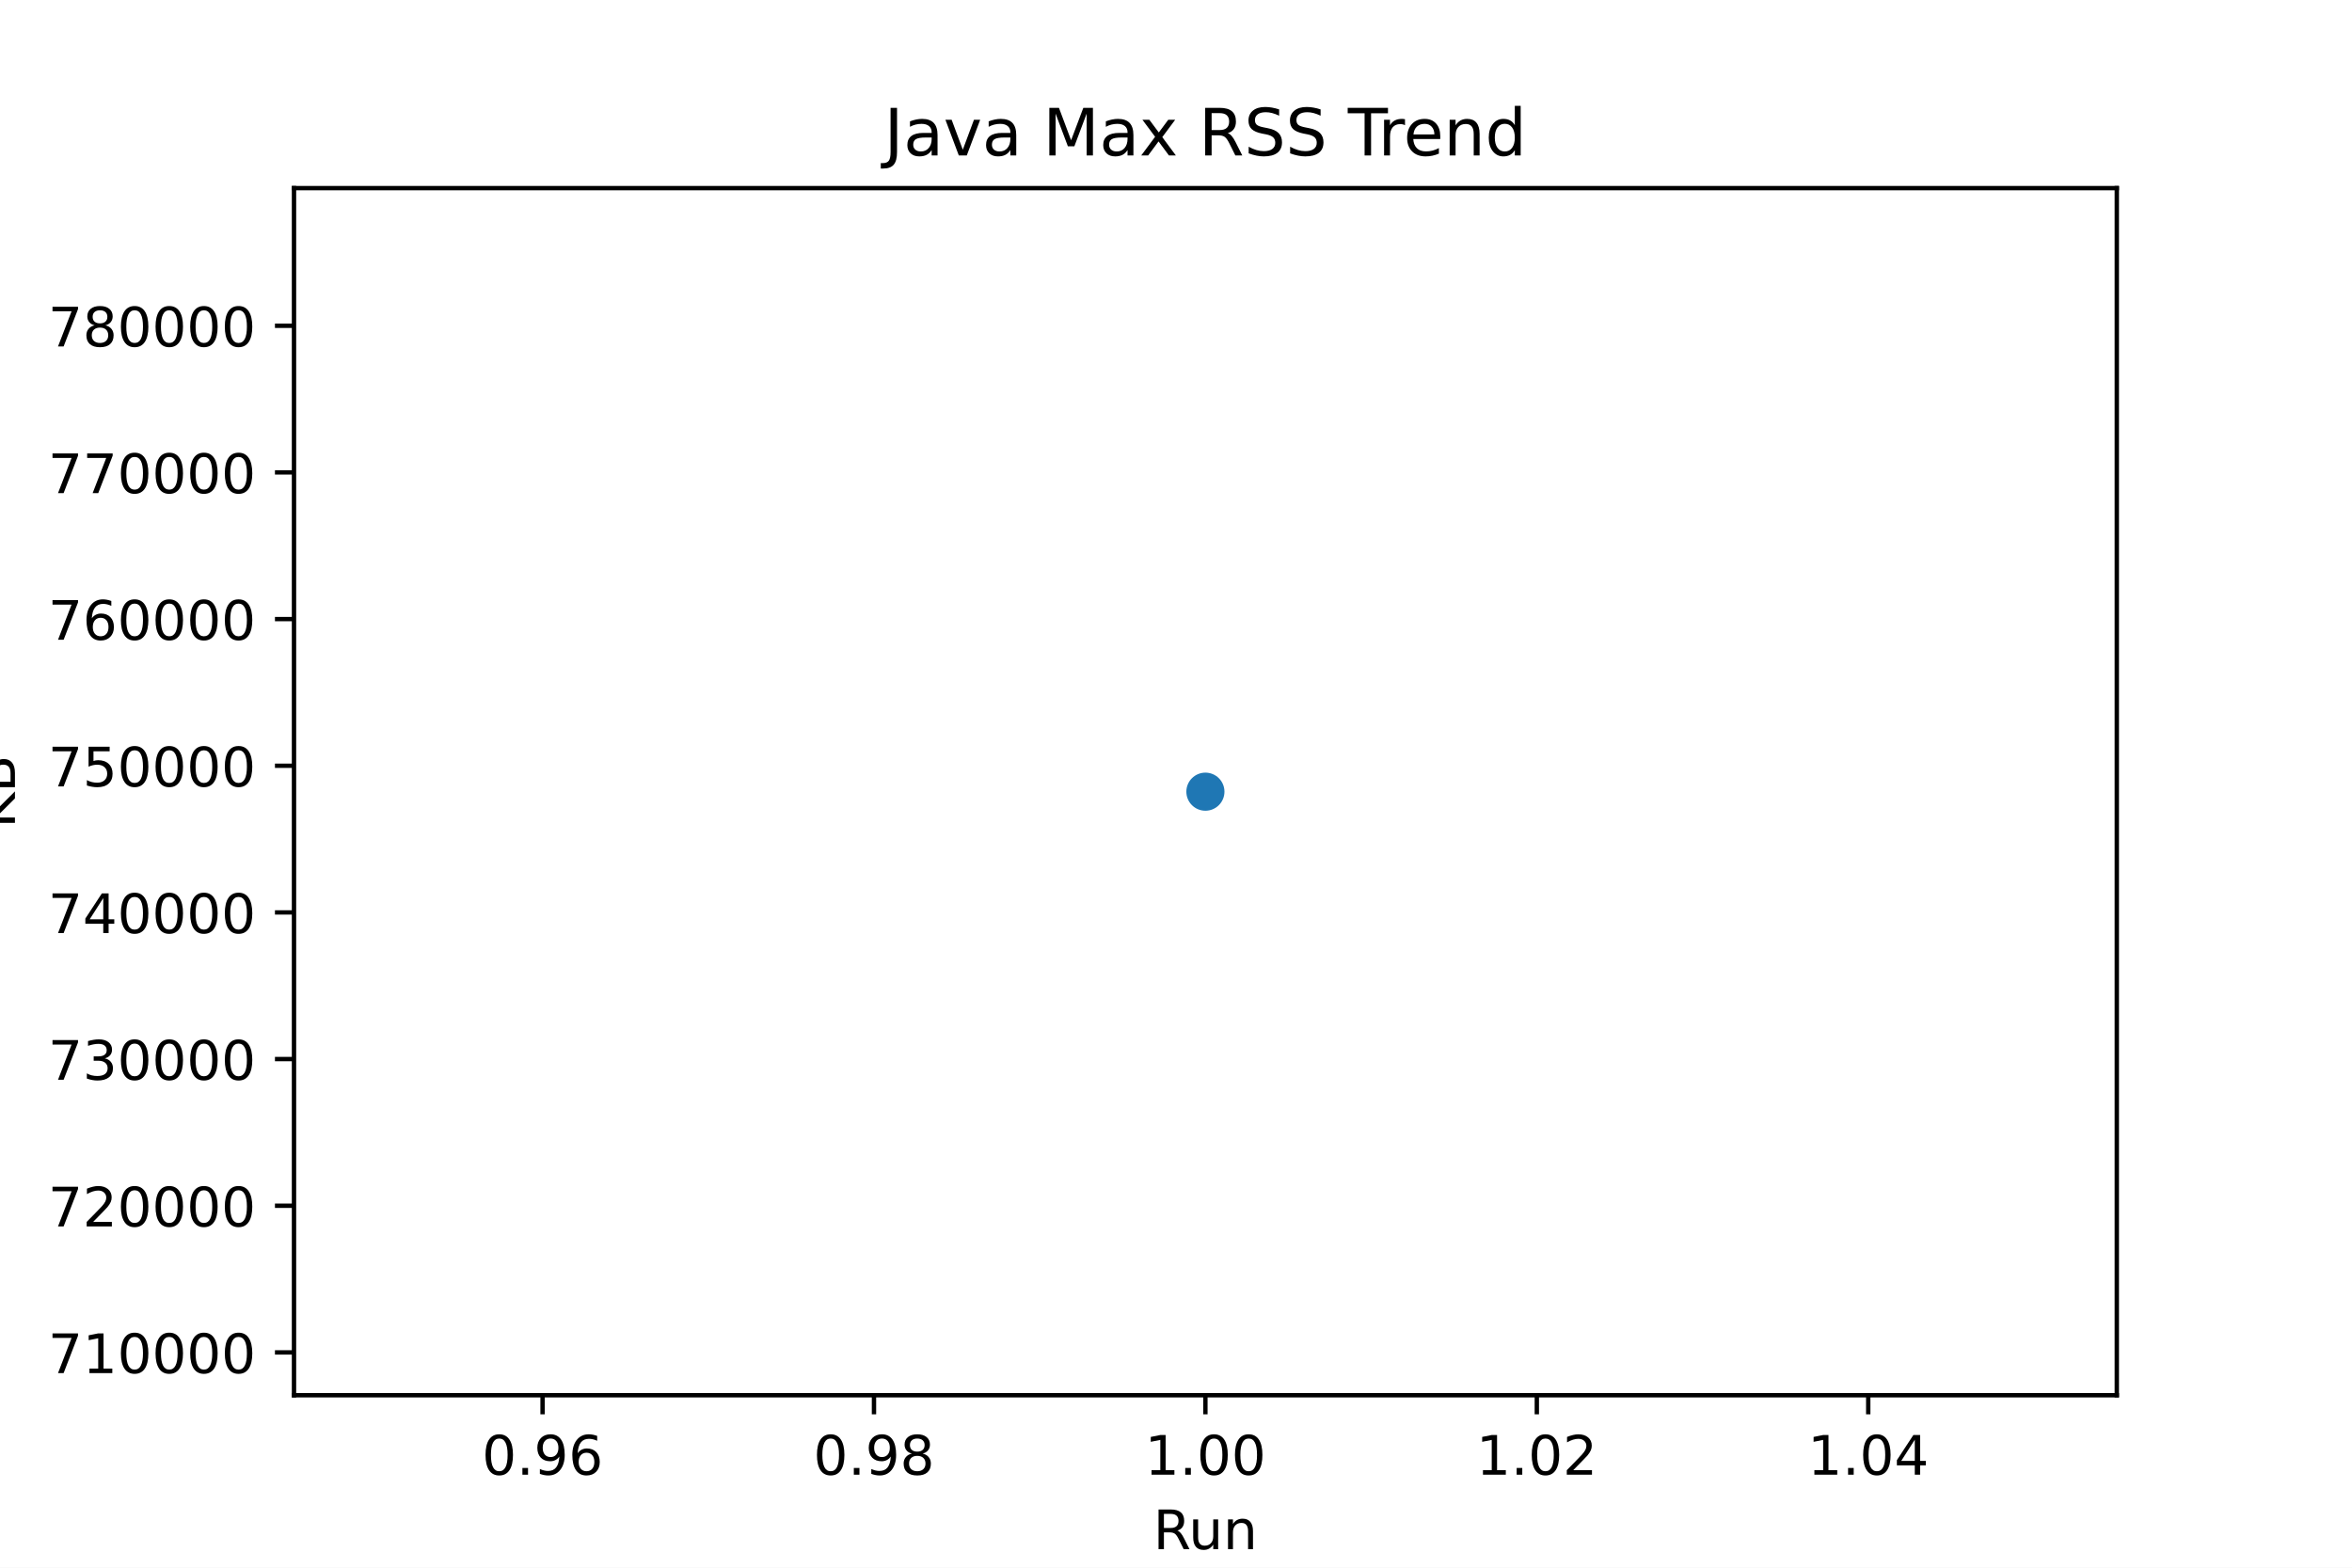
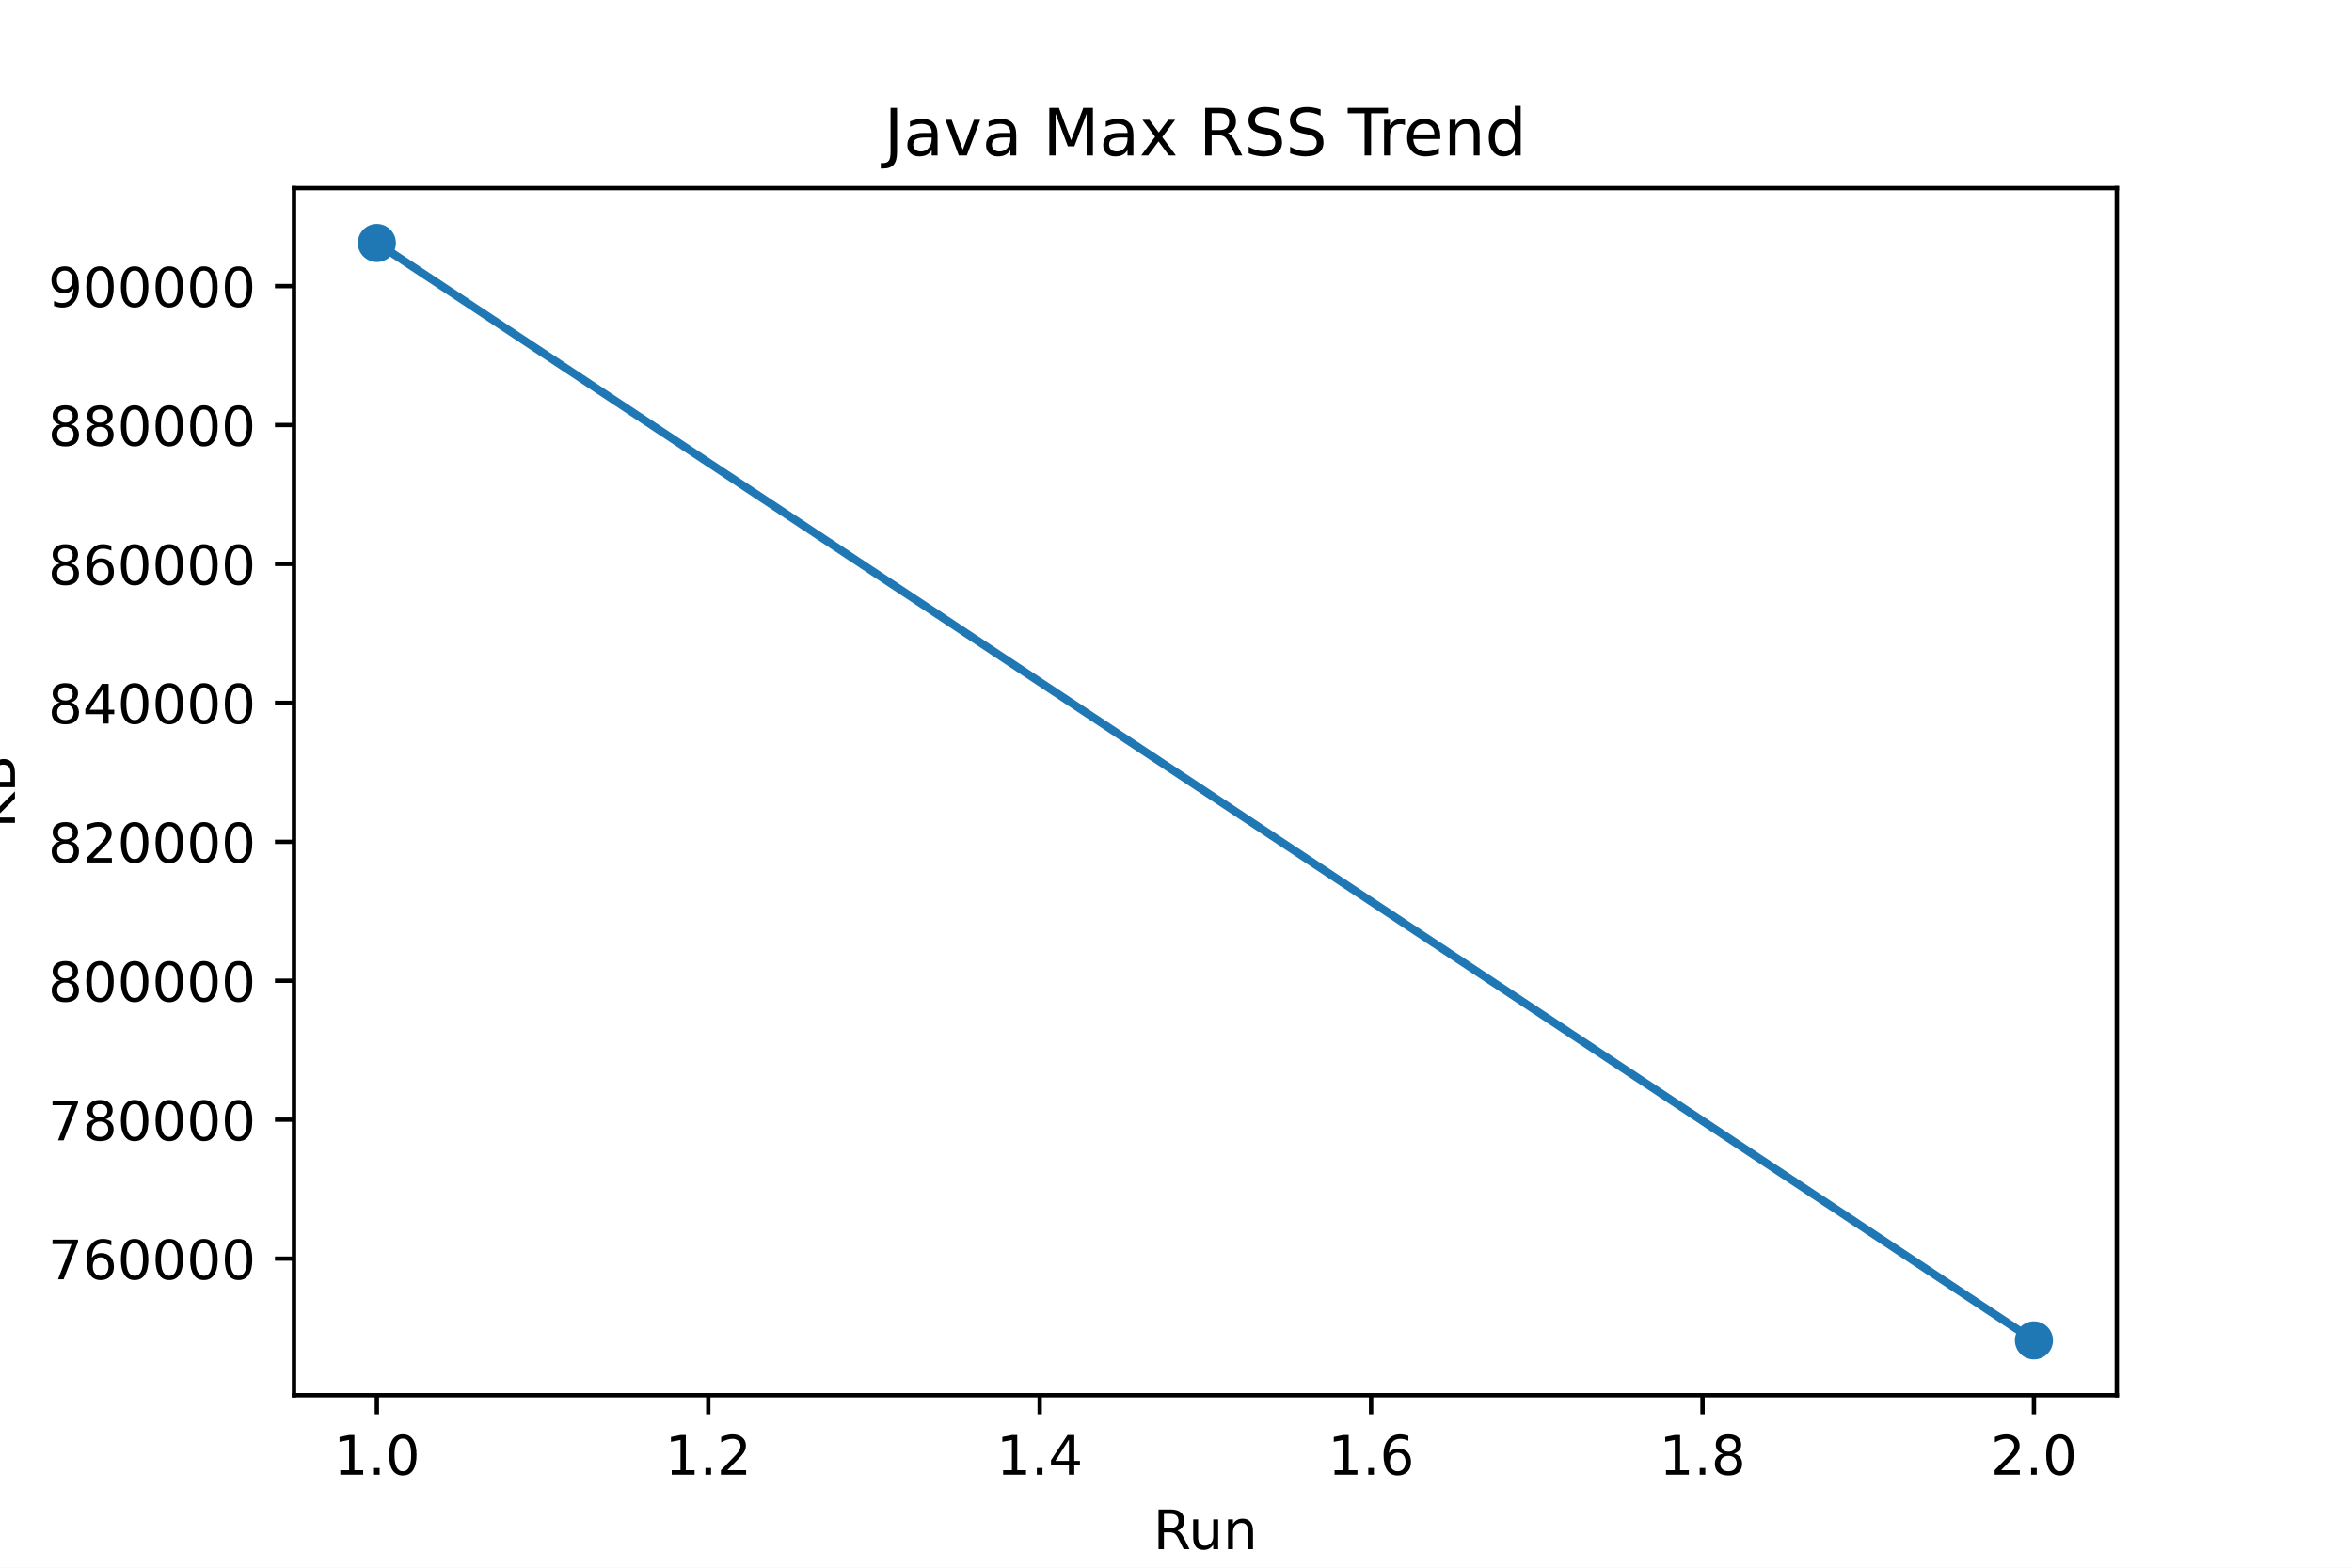
<svg xmlns="http://www.w3.org/2000/svg" xmlns:xlink="http://www.w3.org/1999/xlink" width="432pt" height="288pt" viewBox="0 0 432 288" version="1.1">
  <defs>
    <style type="text/css">*{stroke-linejoin: round; stroke-linecap: butt}</style>
  </defs>
  <g id="figure_1">
    <g id="patch_1">
      <path d="M 0 288  L 432 288  L 432 0  L 0 0  z " style="fill: #ffffff" />
    </g>
    <g id="axes_1">
      <g id="patch_2">
        <path d="M 54 256.32  L 388.8 256.32  L 388.8 34.56  L 54 34.56  z " style="fill: #ffffff" />
      </g>
      <g id="matplotlib.axis_1">
        <g id="xtick_1">
          <g id="line2d_1">
            <defs>
-               <path id="md4e95d89b3" d="M 0 0  L 0 3.5  " style="stroke: #000000; stroke-width: 0.8" />
+               <path id="m741634b8ed" d="M 0 0  L 0 3.5  " style="stroke: #000000; stroke-width: 0.8" />
            </defs>
            <g>
-               <use xlink:href="#md4e95d89b3" x="99.655" y="256.32" style="stroke: #000000; stroke-width: 0.8" />
+               <use xlink:href="#m741634b8ed" x="69.218" y="256.32" style="stroke: #000000; stroke-width: 0.8" />
            </g>
          </g>
          <g id="text_1">
-             <g transform="translate(88.52173 270.9184) scale(0.1 -0.1)">
-               <defs>
+             <g transform="translate(61.26662 270.9184) scale(0.1 -0.1)">
+               <defs>
+                 <path id="DejaVuSans-31" d="M 794 531  L 1825 531  L 1825 4091  L 703 3866  L 703 4441  L 1819 4666  L 2450 4666  L 2450 531  L 3481 531  L 3481 0  L 794 0  L 794 531  z " transform="scale(0.015625)" />
+                 <path id="DejaVuSans-2e" d="M 684 794  L 1344 794  L 1344 0  L 684 0  L 684 794  z " transform="scale(0.015625)" />
                <path id="DejaVuSans-30" d="M 2034 4250  Q 1547 4250 1301 3770  Q 1056 3291 1056 2328  Q 1056 1369 1301 889  Q 1547 409 2034 409  Q 2525 409 2770 889  Q 3016 1369 3016 2328  Q 3016 3291 2770 3770  Q 2525 4250 2034 4250  z M 2034 4750  Q 2819 4750 3233 4129  Q 3647 3509 3647 2328  Q 3647 1150 3233 529  Q 2819 -91 2034 -91  Q 1250 -91 836 529  Q 422 1150 422 2328  Q 422 3509 836 4129  Q 1250 4750 2034 4750  z " transform="scale(0.015625)" />
-                 <path id="DejaVuSans-2e" d="M 684 794  L 1344 794  L 1344 0  L 684 0  L 684 794  z " transform="scale(0.015625)" />
-                 <path id="DejaVuSans-39" d="M 703 97  L 703 672  Q 941 559 1184 500  Q 1428 441 1663 441  Q 2288 441 2617 861  Q 2947 1281 2994 2138  Q 2813 1869 2534 1725  Q 2256 1581 1919 1581  Q 1219 1581 811 2004  Q 403 2428 403 3163  Q 403 3881 828 4315  Q 1253 4750 1959 4750  Q 2769 4750 3195 4129  Q 3622 3509 3622 2328  Q 3622 1225 3098 567  Q 2575 -91 1691 -91  Q 1453 -91 1209 -44  Q 966 3 703 97  z M 1959 2075  Q 2384 2075 2632 2365  Q 2881 2656 2881 3163  Q 2881 3666 2632 3958  Q 2384 4250 1959 4250  Q 1534 4250 1286 3958  Q 1038 3666 1038 3163  Q 1038 2656 1286 2365  Q 1534 2075 1959 2075  z " transform="scale(0.015625)" />
-                 <path id="DejaVuSans-36" d="M 2113 2584  Q 1688 2584 1439 2293  Q 1191 2003 1191 1497  Q 1191 994 1439 701  Q 1688 409 2113 409  Q 2538 409 2786 701  Q 3034 994 3034 1497  Q 3034 2003 2786 2293  Q 2538 2584 2113 2584  z M 3366 4563  L 3366 3988  Q 3128 4100 2886 4159  Q 2644 4219 2406 4219  Q 1781 4219 1451 3797  Q 1122 3375 1075 2522  Q 1259 2794 1537 2939  Q 1816 3084 2150 3084  Q 2853 3084 3261 2657  Q 3669 2231 3669 1497  Q 3669 778 3244 343  Q 2819 -91 2113 -91  Q 1303 -91 875 529  Q 447 1150 447 2328  Q 447 3434 972 4092  Q 1497 4750 2381 4750  Q 2619 4750 2861 4703  Q 3103 4656 3366 4563  z " transform="scale(0.015625)" />
-               </defs>
-               <use xlink:href="#DejaVuSans-30" />
-               <use xlink:href="#DejaVuSans-2e" transform="translate(63.62305 0)" />
-               <use xlink:href="#DejaVuSans-39" transform="translate(95.41016 0)" />
-               <use xlink:href="#DejaVuSans-36" transform="translate(159.0332 0)" />
+               </defs>
+               <use xlink:href="#DejaVuSans-31" />
+               <use xlink:href="#DejaVuSans-2e" transform="translate(63.62305 0)" />
+               <use xlink:href="#DejaVuSans-30" transform="translate(95.41016 0)" />
            </g>
          </g>
        </g>
        <g id="xtick_2">
          <g id="line2d_2">
            <g>
-               <use xlink:href="#md4e95d89b3" x="160.527" y="256.32" style="stroke: #000000; stroke-width: 0.8" />
+               <use xlink:href="#m741634b8ed" x="130.091" y="256.32" style="stroke: #000000; stroke-width: 0.8" />
            </g>
          </g>
          <g id="text_2">
-             <g transform="translate(149.3945 270.9184) scale(0.1 -0.1)">
-               <defs>
-                 <path id="DejaVuSans-38" d="M 2034 2216  Q 1584 2216 1326 1975  Q 1069 1734 1069 1313  Q 1069 891 1326 650  Q 1584 409 2034 409  Q 2484 409 2743 651  Q 3003 894 3003 1313  Q 3003 1734 2745 1975  Q 2488 2216 2034 2216  z M 1403 2484  Q 997 2584 770 2862  Q 544 3141 544 3541  Q 544 4100 942 4425  Q 1341 4750 2034 4750  Q 2731 4750 3128 4425  Q 3525 4100 3525 3541  Q 3525 3141 3298 2862  Q 3072 2584 2669 2484  Q 3125 2378 3379 2068  Q 3634 1759 3634 1313  Q 3634 634 3220 271  Q 2806 -91 2034 -91  Q 1263 -91 848 271  Q 434 634 434 1313  Q 434 1759 690 2068  Q 947 2378 1403 2484  z M 1172 3481  Q 1172 3119 1398 2916  Q 1625 2713 2034 2713  Q 2441 2713 2670 2916  Q 2900 3119 2900 3481  Q 2900 3844 2670 4047  Q 2441 4250 2034 4250  Q 1625 4250 1398 4047  Q 1172 3844 1172 3481  z " transform="scale(0.015625)" />
-               </defs>
-               <use xlink:href="#DejaVuSans-30" />
-               <use xlink:href="#DejaVuSans-2e" transform="translate(63.62305 0)" />
-               <use xlink:href="#DejaVuSans-39" transform="translate(95.41016 0)" />
-               <use xlink:href="#DejaVuSans-38" transform="translate(159.0332 0)" />
+             <g transform="translate(122.1393 270.9184) scale(0.1 -0.1)">
+               <defs>
+                 <path id="DejaVuSans-32" d="M 1228 531  L 3431 531  L 3431 0  L 469 0  L 469 531  Q 828 903 1448 1529  Q 2069 2156 2228 2338  Q 2531 2678 2651 2914  Q 2772 3150 2772 3378  Q 2772 3750 2511 3984  Q 2250 4219 1831 4219  Q 1534 4219 1204 4116  Q 875 4013 500 3803  L 500 4441  Q 881 4594 1212 4672  Q 1544 4750 1819 4750  Q 2544 4750 2975 4387  Q 3406 4025 3406 3419  Q 3406 3131 3298 2873  Q 3191 2616 2906 2266  Q 2828 2175 2409 1742  Q 1991 1309 1228 531  z " transform="scale(0.015625)" />
+               </defs>
+               <use xlink:href="#DejaVuSans-31" />
+               <use xlink:href="#DejaVuSans-2e" transform="translate(63.62305 0)" />
+               <use xlink:href="#DejaVuSans-32" transform="translate(95.41016 0)" />
            </g>
          </g>
        </g>
        <g id="xtick_3">
          <g id="line2d_3">
            <g>
-               <use xlink:href="#md4e95d89b3" x="221.4" y="256.32" style="stroke: #000000; stroke-width: 0.8" />
+               <use xlink:href="#m741634b8ed" x="190.964" y="256.32" style="stroke: #000000; stroke-width: 0.8" />
            </g>
          </g>
          <g id="text_3">
-             <g transform="translate(210.2672 270.9184) scale(0.1 -0.1)">
-               <defs>
-                 <path id="DejaVuSans-31" d="M 794 531  L 1825 531  L 1825 4091  L 703 3866  L 703 4441  L 1819 4666  L 2450 4666  L 2450 531  L 3481 531  L 3481 0  L 794 0  L 794 531  z " transform="scale(0.015625)" />
-               </defs>
-               <use xlink:href="#DejaVuSans-31" />
-               <use xlink:href="#DejaVuSans-2e" transform="translate(63.62305 0)" />
-               <use xlink:href="#DejaVuSans-30" transform="translate(95.41016 0)" />
-               <use xlink:href="#DejaVuSans-30" transform="translate(159.0332 0)" />
+             <g transform="translate(183.0121 270.9184) scale(0.1 -0.1)">
+               <defs>
+                 <path id="DejaVuSans-34" d="M 2419 4116  L 825 1625  L 2419 1625  L 2419 4116  z M 2253 4666  L 3047 4666  L 3047 1625  L 3713 1625  L 3713 1100  L 3047 1100  L 3047 0  L 2419 0  L 2419 1100  L 313 1100  L 313 1709  L 2253 4666  z " transform="scale(0.015625)" />
+               </defs>
+               <use xlink:href="#DejaVuSans-31" />
+               <use xlink:href="#DejaVuSans-2e" transform="translate(63.62305 0)" />
+               <use xlink:href="#DejaVuSans-34" transform="translate(95.41016 0)" />
            </g>
          </g>
        </g>
        <g id="xtick_4">
          <g id="line2d_4">
            <g>
-               <use xlink:href="#md4e95d89b3" x="282.273" y="256.32" style="stroke: #000000; stroke-width: 0.8" />
+               <use xlink:href="#m741634b8ed" x="251.836" y="256.32" style="stroke: #000000; stroke-width: 0.8" />
            </g>
          </g>
          <g id="text_4">
-             <g transform="translate(271.1399 270.9184) scale(0.1 -0.1)">
-               <defs>
-                 <path id="DejaVuSans-32" d="M 1228 531  L 3431 531  L 3431 0  L 469 0  L 469 531  Q 828 903 1448 1529  Q 2069 2156 2228 2338  Q 2531 2678 2651 2914  Q 2772 3150 2772 3378  Q 2772 3750 2511 3984  Q 2250 4219 1831 4219  Q 1534 4219 1204 4116  Q 875 4013 500 3803  L 500 4441  Q 881 4594 1212 4672  Q 1544 4750 1819 4750  Q 2544 4750 2975 4387  Q 3406 4025 3406 3419  Q 3406 3131 3298 2873  Q 3191 2616 2906 2266  Q 2828 2175 2409 1742  Q 1991 1309 1228 531  z " transform="scale(0.015625)" />
-               </defs>
-               <use xlink:href="#DejaVuSans-31" />
-               <use xlink:href="#DejaVuSans-2e" transform="translate(63.62305 0)" />
-               <use xlink:href="#DejaVuSans-30" transform="translate(95.41016 0)" />
-               <use xlink:href="#DejaVuSans-32" transform="translate(159.0332 0)" />
+             <g transform="translate(243.8848 270.9184) scale(0.1 -0.1)">
+               <defs>
+                 <path id="DejaVuSans-36" d="M 2113 2584  Q 1688 2584 1439 2293  Q 1191 2003 1191 1497  Q 1191 994 1439 701  Q 1688 409 2113 409  Q 2538 409 2786 701  Q 3034 994 3034 1497  Q 3034 2003 2786 2293  Q 2538 2584 2113 2584  z M 3366 4563  L 3366 3988  Q 3128 4100 2886 4159  Q 2644 4219 2406 4219  Q 1781 4219 1451 3797  Q 1122 3375 1075 2522  Q 1259 2794 1537 2939  Q 1816 3084 2150 3084  Q 2853 3084 3261 2657  Q 3669 2231 3669 1497  Q 3669 778 3244 343  Q 2819 -91 2113 -91  Q 1303 -91 875 529  Q 447 1150 447 2328  Q 447 3434 972 4092  Q 1497 4750 2381 4750  Q 2619 4750 2861 4703  Q 3103 4656 3366 4563  z " transform="scale(0.015625)" />
+               </defs>
+               <use xlink:href="#DejaVuSans-31" />
+               <use xlink:href="#DejaVuSans-2e" transform="translate(63.62305 0)" />
+               <use xlink:href="#DejaVuSans-36" transform="translate(95.41016 0)" />
            </g>
          </g>
        </g>
        <g id="xtick_5">
          <g id="line2d_5">
            <g>
-               <use xlink:href="#md4e95d89b3" x="343.145" y="256.32" style="stroke: #000000; stroke-width: 0.8" />
+               <use xlink:href="#m741634b8ed" x="312.709" y="256.32" style="stroke: #000000; stroke-width: 0.8" />
            </g>
          </g>
          <g id="text_5">
-             <g transform="translate(332.0126 270.9184) scale(0.1 -0.1)">
-               <defs>
-                 <path id="DejaVuSans-34" d="M 2419 4116  L 825 1625  L 2419 1625  L 2419 4116  z M 2253 4666  L 3047 4666  L 3047 1625  L 3713 1625  L 3713 1100  L 3047 1100  L 3047 0  L 2419 0  L 2419 1100  L 313 1100  L 313 1709  L 2253 4666  z " transform="scale(0.015625)" />
-               </defs>
-               <use xlink:href="#DejaVuSans-31" />
+             <g transform="translate(304.7575 270.9184) scale(0.1 -0.1)">
+               <defs>
+                 <path id="DejaVuSans-38" d="M 2034 2216  Q 1584 2216 1326 1975  Q 1069 1734 1069 1313  Q 1069 891 1326 650  Q 1584 409 2034 409  Q 2484 409 2743 651  Q 3003 894 3003 1313  Q 3003 1734 2745 1975  Q 2488 2216 2034 2216  z M 1403 2484  Q 997 2584 770 2862  Q 544 3141 544 3541  Q 544 4100 942 4425  Q 1341 4750 2034 4750  Q 2731 4750 3128 4425  Q 3525 4100 3525 3541  Q 3525 3141 3298 2862  Q 3072 2584 2669 2484  Q 3125 2378 3379 2068  Q 3634 1759 3634 1313  Q 3634 634 3220 271  Q 2806 -91 2034 -91  Q 1263 -91 848 271  Q 434 634 434 1313  Q 434 1759 690 2068  Q 947 2378 1403 2484  z M 1172 3481  Q 1172 3119 1398 2916  Q 1625 2713 2034 2713  Q 2441 2713 2670 2916  Q 2900 3119 2900 3481  Q 2900 3844 2670 4047  Q 2441 4250 2034 4250  Q 1625 4250 1398 4047  Q 1172 3844 1172 3481  z " transform="scale(0.015625)" />
+               </defs>
+               <use xlink:href="#DejaVuSans-31" />
+               <use xlink:href="#DejaVuSans-2e" transform="translate(63.62305 0)" />
+               <use xlink:href="#DejaVuSans-38" transform="translate(95.41016 0)" />
+             </g>
+           </g>
+         </g>
+         <g id="xtick_6">
+           <g id="line2d_6">
+             <g>
+               <use xlink:href="#m741634b8ed" x="373.582" y="256.32" style="stroke: #000000; stroke-width: 0.8" />
+             </g>
+           </g>
+           <g id="text_6">
+             <g transform="translate(365.6303 270.9184) scale(0.1 -0.1)">
+               <use xlink:href="#DejaVuSans-32" />
              <use xlink:href="#DejaVuSans-2e" transform="translate(63.62305 0)" />
              <use xlink:href="#DejaVuSans-30" transform="translate(95.41016 0)" />
-               <use xlink:href="#DejaVuSans-34" transform="translate(159.0332 0)" />
-             </g>
-           </g>
-         </g>
-         <g id="text_6">
+             </g>
+           </g>
+         </g>
+         <g id="text_7">
          <g transform="translate(211.8133 284.5966) scale(0.1 -0.1)">
            <defs>
              <path id="DejaVuSans-52" d="M 2841 2188  Q 3044 2119 3236 1894  Q 3428 1669 3622 1275  L 4263 0  L 3584 0  L 2988 1197  Q 2756 1666 2539 1819  Q 2322 1972 1947 1972  L 1259 1972  L 1259 0  L 628 0  L 628 4666  L 2053 4666  Q 2853 4666 3247 4331  Q 3641 3997 3641 3322  Q 3641 2881 3436 2590  Q 3231 2300 2841 2188  z M 1259 4147  L 1259 2491  L 2053 2491  Q 2509 2491 2742 2702  Q 2975 2913 2975 3322  Q 2975 3731 2742 3939  Q 2509 4147 2053 4147  L 1259 4147  z " transform="scale(0.015625)" />
              <path id="DejaVuSans-75" d="M 544 1381  L 544 3500  L 1119 3500  L 1119 1403  Q 1119 906 1312 657  Q 1506 409 1894 409  Q 2359 409 2629 706  Q 2900 1003 2900 1516  L 2900 3500  L 3475 3500  L 3475 0  L 2900 0  L 2900 538  Q 2691 219 2414 64  Q 2138 -91 1772 -91  Q 1169 -91 856 284  Q 544 659 544 1381  z M 1991 3584  L 1991 3584  z " transform="scale(0.015625)" />
              <path id="DejaVuSans-6e" d="M 3513 2113  L 3513 0  L 2938 0  L 2938 2094  Q 2938 2591 2744 2837  Q 2550 3084 2163 3084  Q 1697 3084 1428 2787  Q 1159 2491 1159 1978  L 1159 0  L 581 0  L 581 3500  L 1159 3500  L 1159 2956  Q 1366 3272 1645 3428  Q 1925 3584 2291 3584  Q 2894 3584 3203 3211  Q 3513 2838 3513 2113  z " transform="scale(0.015625)" />
            </defs>
            <use xlink:href="#DejaVuSans-52" />
            <use xlink:href="#DejaVuSans-75" transform="translate(64.98242 0)" />
            <use xlink:href="#DejaVuSans-6e" transform="translate(128.3613 0)" />
          </g>
        </g>
      </g>
      <g id="matplotlib.axis_2">
        <g id="ytick_1">
-           <g id="line2d_6">
+           <g id="line2d_7">
            <defs>
-               <path id="m010cade2e7" d="M 0 0  L -3.5 0  " style="stroke: #000000; stroke-width: 0.8" />
+               <path id="m8403283f73" d="M 0 0  L -3.5 0  " style="stroke: #000000; stroke-width: 0.8" />
            </defs>
            <g>
-               <use xlink:href="#m010cade2e7" x="54" y="248.45" style="stroke: #000000; stroke-width: 0.8" />
-             </g>
-           </g>
-           <g id="text_7">
-             <g transform="translate(8.825 252.2497) scale(0.1 -0.1)">
+               <use xlink:href="#m8403283f73" x="54" y="231.222" style="stroke: #000000; stroke-width: 0.8" />
+             </g>
+           </g>
+           <g id="text_8">
+             <g transform="translate(8.825 235.0208) scale(0.1 -0.1)">
              <defs>
                <path id="DejaVuSans-37" d="M 525 4666  L 3525 4666  L 3525 4397  L 1831 0  L 1172 0  L 2766 4134  L 525 4134  L 525 4666  z " transform="scale(0.015625)" />
              </defs>
-               <use xlink:href="#DejaVuSans-37" />
-               <use xlink:href="#DejaVuSans-31" transform="translate(63.62305 0)" />
-               <use xlink:href="#DejaVuSans-30" transform="translate(127.2461 0)" />
-               <use xlink:href="#DejaVuSans-30" transform="translate(190.8691 0)" />
-               <use xlink:href="#DejaVuSans-30" transform="translate(254.4922 0)" />
-               <use xlink:href="#DejaVuSans-30" transform="translate(318.1152 0)" />
-             </g>
-           </g>
-         </g>
-         <g id="ytick_2">
-           <g id="line2d_7">
-             <g>
-               <use xlink:href="#m010cade2e7" x="54" y="221.507" style="stroke: #000000; stroke-width: 0.8" />
-             </g>
-           </g>
-           <g id="text_8">
-             <g transform="translate(8.825 225.3062) scale(0.1 -0.1)">
-               <use xlink:href="#DejaVuSans-37" />
-               <use xlink:href="#DejaVuSans-32" transform="translate(63.62305 0)" />
-               <use xlink:href="#DejaVuSans-30" transform="translate(127.2461 0)" />
-               <use xlink:href="#DejaVuSans-30" transform="translate(190.8691 0)" />
-               <use xlink:href="#DejaVuSans-30" transform="translate(254.4922 0)" />
-               <use xlink:href="#DejaVuSans-30" transform="translate(318.1152 0)" />
-             </g>
-           </g>
-         </g>
-         <g id="ytick_3">
-           <g id="line2d_8">
-             <g>
-               <use xlink:href="#m010cade2e7" x="54" y="194.563" style="stroke: #000000; stroke-width: 0.8" />
-             </g>
-           </g>
-           <g id="text_9">
-             <g transform="translate(8.825 198.3626) scale(0.1 -0.1)">
-               <defs>
-                 <path id="DejaVuSans-33" d="M 2597 2516  Q 3050 2419 3304 2112  Q 3559 1806 3559 1356  Q 3559 666 3084 287  Q 2609 -91 1734 -91  Q 1441 -91 1130 -33  Q 819 25 488 141  L 488 750  Q 750 597 1062 519  Q 1375 441 1716 441  Q 2309 441 2620 675  Q 2931 909 2931 1356  Q 2931 1769 2642 2001  Q 2353 2234 1838 2234  L 1294 2234  L 1294 2753  L 1863 2753  Q 2328 2753 2575 2939  Q 2822 3125 2822 3475  Q 2822 3834 2567 4026  Q 2313 4219 1838 4219  Q 1578 4219 1281 4162  Q 984 4106 628 3988  L 628 4550  Q 988 4650 1302 4700  Q 1616 4750 1894 4750  Q 2613 4750 3031 4423  Q 3450 4097 3450 3541  Q 3450 3153 3228 2886  Q 3006 2619 2597 2516  z " transform="scale(0.015625)" />
-               </defs>
-               <use xlink:href="#DejaVuSans-37" />
-               <use xlink:href="#DejaVuSans-33" transform="translate(63.62305 0)" />
-               <use xlink:href="#DejaVuSans-30" transform="translate(127.2461 0)" />
-               <use xlink:href="#DejaVuSans-30" transform="translate(190.8691 0)" />
-               <use xlink:href="#DejaVuSans-30" transform="translate(254.4922 0)" />
-               <use xlink:href="#DejaVuSans-30" transform="translate(318.1152 0)" />
-             </g>
-           </g>
-         </g>
-         <g id="ytick_4">
-           <g id="line2d_9">
-             <g>
-               <use xlink:href="#m010cade2e7" x="54" y="167.62" style="stroke: #000000; stroke-width: 0.8" />
-             </g>
-           </g>
-           <g id="text_10">
-             <g transform="translate(8.825 171.4191) scale(0.1 -0.1)">
-               <use xlink:href="#DejaVuSans-37" />
-               <use xlink:href="#DejaVuSans-34" transform="translate(63.62305 0)" />
-               <use xlink:href="#DejaVuSans-30" transform="translate(127.2461 0)" />
-               <use xlink:href="#DejaVuSans-30" transform="translate(190.8691 0)" />
-               <use xlink:href="#DejaVuSans-30" transform="translate(254.4922 0)" />
-               <use xlink:href="#DejaVuSans-30" transform="translate(318.1152 0)" />
-             </g>
-           </g>
-         </g>
-         <g id="ytick_5">
-           <g id="line2d_10">
-             <g>
-               <use xlink:href="#m010cade2e7" x="54" y="140.676" style="stroke: #000000; stroke-width: 0.8" />
-             </g>
-           </g>
-           <g id="text_11">
-             <g transform="translate(8.825 144.4756) scale(0.1 -0.1)">
-               <defs>
-                 <path id="DejaVuSans-35" d="M 691 4666  L 3169 4666  L 3169 4134  L 1269 4134  L 1269 2991  Q 1406 3038 1543 3061  Q 1681 3084 1819 3084  Q 2600 3084 3056 2656  Q 3513 2228 3513 1497  Q 3513 744 3044 326  Q 2575 -91 1722 -91  Q 1428 -91 1123 -41  Q 819 9 494 109  L 494 744  Q 775 591 1075 516  Q 1375 441 1709 441  Q 2250 441 2565 725  Q 2881 1009 2881 1497  Q 2881 1984 2565 2268  Q 2250 2553 1709 2553  Q 1456 2553 1204 2497  Q 953 2441 691 2322  L 691 4666  z " transform="scale(0.015625)" />
-               </defs>
-               <use xlink:href="#DejaVuSans-37" />
-               <use xlink:href="#DejaVuSans-35" transform="translate(63.62305 0)" />
-               <use xlink:href="#DejaVuSans-30" transform="translate(127.2461 0)" />
-               <use xlink:href="#DejaVuSans-30" transform="translate(190.8691 0)" />
-               <use xlink:href="#DejaVuSans-30" transform="translate(254.4922 0)" />
-               <use xlink:href="#DejaVuSans-30" transform="translate(318.1152 0)" />
-             </g>
-           </g>
-         </g>
-         <g id="ytick_6">
-           <g id="line2d_11">
-             <g>
-               <use xlink:href="#m010cade2e7" x="54" y="113.733" style="stroke: #000000; stroke-width: 0.8" />
-             </g>
-           </g>
-           <g id="text_12">
-             <g transform="translate(8.825 117.5321) scale(0.1 -0.1)">
              <use xlink:href="#DejaVuSans-37" />
              <use xlink:href="#DejaVuSans-36" transform="translate(63.62305 0)" />
              <use xlink:href="#DejaVuSans-30" transform="translate(127.2461 0)" />
              <use xlink:href="#DejaVuSans-30" transform="translate(190.8691 0)" />
              <use xlink:href="#DejaVuSans-30" transform="translate(254.4922 0)" />
              <use xlink:href="#DejaVuSans-30" transform="translate(318.1152 0)" />
            </g>
          </g>
        </g>
-         <g id="ytick_7">
-           <g id="line2d_12">
-             <g>
-               <use xlink:href="#m010cade2e7" x="54" y="86.789" style="stroke: #000000; stroke-width: 0.8" />
-             </g>
-           </g>
-           <g id="text_13">
-             <g transform="translate(8.825 90.58858) scale(0.1 -0.1)">
-               <use xlink:href="#DejaVuSans-37" />
-               <use xlink:href="#DejaVuSans-37" transform="translate(63.62305 0)" />
-               <use xlink:href="#DejaVuSans-30" transform="translate(127.2461 0)" />
-               <use xlink:href="#DejaVuSans-30" transform="translate(190.8691 0)" />
-               <use xlink:href="#DejaVuSans-30" transform="translate(254.4922 0)" />
-               <use xlink:href="#DejaVuSans-30" transform="translate(318.1152 0)" />
-             </g>
-           </g>
-         </g>
-         <g id="ytick_8">
-           <g id="line2d_13">
-             <g>
-               <use xlink:href="#m010cade2e7" x="54" y="59.846" style="stroke: #000000; stroke-width: 0.8" />
-             </g>
-           </g>
-           <g id="text_14">
-             <g transform="translate(8.825 63.64506) scale(0.1 -0.1)">
+         <g id="ytick_2">
+           <g id="line2d_8">
+             <g>
+               <use xlink:href="#m8403283f73" x="54" y="205.697" style="stroke: #000000; stroke-width: 0.8" />
+             </g>
+           </g>
+           <g id="text_9">
+             <g transform="translate(8.825 209.4966) scale(0.1 -0.1)">
              <use xlink:href="#DejaVuSans-37" />
              <use xlink:href="#DejaVuSans-38" transform="translate(63.62305 0)" />
              <use xlink:href="#DejaVuSans-30" transform="translate(127.2461 0)" />
              <use xlink:href="#DejaVuSans-30" transform="translate(190.8691 0)" />
              <use xlink:href="#DejaVuSans-30" transform="translate(254.4922 0)" />
              <use xlink:href="#DejaVuSans-30" transform="translate(318.1152 0)" />
            </g>
          </g>
        </g>
-         <g id="text_15">
+         <g id="ytick_3">
+           <g id="line2d_9">
+             <g>
+               <use xlink:href="#m8403283f73" x="54" y="180.173" style="stroke: #000000; stroke-width: 0.8" />
+             </g>
+           </g>
+           <g id="text_10">
+             <g transform="translate(8.825 183.9725) scale(0.1 -0.1)">
+               <use xlink:href="#DejaVuSans-38" />
+               <use xlink:href="#DejaVuSans-30" transform="translate(63.62305 0)" />
+               <use xlink:href="#DejaVuSans-30" transform="translate(127.2461 0)" />
+               <use xlink:href="#DejaVuSans-30" transform="translate(190.8691 0)" />
+               <use xlink:href="#DejaVuSans-30" transform="translate(254.4922 0)" />
+               <use xlink:href="#DejaVuSans-30" transform="translate(318.1152 0)" />
+             </g>
+           </g>
+         </g>
+         <g id="ytick_4">
+           <g id="line2d_10">
+             <g>
+               <use xlink:href="#m8403283f73" x="54" y="154.649" style="stroke: #000000; stroke-width: 0.8" />
+             </g>
+           </g>
+           <g id="text_11">
+             <g transform="translate(8.825 158.4483) scale(0.1 -0.1)">
+               <use xlink:href="#DejaVuSans-38" />
+               <use xlink:href="#DejaVuSans-32" transform="translate(63.62305 0)" />
+               <use xlink:href="#DejaVuSans-30" transform="translate(127.2461 0)" />
+               <use xlink:href="#DejaVuSans-30" transform="translate(190.8691 0)" />
+               <use xlink:href="#DejaVuSans-30" transform="translate(254.4922 0)" />
+               <use xlink:href="#DejaVuSans-30" transform="translate(318.1152 0)" />
+             </g>
+           </g>
+         </g>
+         <g id="ytick_5">
+           <g id="line2d_11">
+             <g>
+               <use xlink:href="#m8403283f73" x="54" y="129.125" style="stroke: #000000; stroke-width: 0.8" />
+             </g>
+           </g>
+           <g id="text_12">
+             <g transform="translate(8.825 132.9242) scale(0.1 -0.1)">
+               <use xlink:href="#DejaVuSans-38" />
+               <use xlink:href="#DejaVuSans-34" transform="translate(63.62305 0)" />
+               <use xlink:href="#DejaVuSans-30" transform="translate(127.2461 0)" />
+               <use xlink:href="#DejaVuSans-30" transform="translate(190.8691 0)" />
+               <use xlink:href="#DejaVuSans-30" transform="translate(254.4922 0)" />
+               <use xlink:href="#DejaVuSans-30" transform="translate(318.1152 0)" />
+             </g>
+           </g>
+         </g>
+         <g id="ytick_6">
+           <g id="line2d_12">
+             <g>
+               <use xlink:href="#m8403283f73" x="54" y="103.601" style="stroke: #000000; stroke-width: 0.8" />
+             </g>
+           </g>
+           <g id="text_13">
+             <g transform="translate(8.825 107.4) scale(0.1 -0.1)">
+               <use xlink:href="#DejaVuSans-38" />
+               <use xlink:href="#DejaVuSans-36" transform="translate(63.62305 0)" />
+               <use xlink:href="#DejaVuSans-30" transform="translate(127.2461 0)" />
+               <use xlink:href="#DejaVuSans-30" transform="translate(190.8691 0)" />
+               <use xlink:href="#DejaVuSans-30" transform="translate(254.4922 0)" />
+               <use xlink:href="#DejaVuSans-30" transform="translate(318.1152 0)" />
+             </g>
+           </g>
+         </g>
+         <g id="ytick_7">
+           <g id="line2d_13">
+             <g>
+               <use xlink:href="#m8403283f73" x="54" y="78.077" style="stroke: #000000; stroke-width: 0.8" />
+             </g>
+           </g>
+           <g id="text_14">
+             <g transform="translate(8.825 81.87586) scale(0.1 -0.1)">
+               <use xlink:href="#DejaVuSans-38" />
+               <use xlink:href="#DejaVuSans-38" transform="translate(63.62305 0)" />
+               <use xlink:href="#DejaVuSans-30" transform="translate(127.2461 0)" />
+               <use xlink:href="#DejaVuSans-30" transform="translate(190.8691 0)" />
+               <use xlink:href="#DejaVuSans-30" transform="translate(254.4922 0)" />
+               <use xlink:href="#DejaVuSans-30" transform="translate(318.1152 0)" />
+             </g>
+           </g>
+         </g>
+         <g id="ytick_8">
+           <g id="line2d_14">
+             <g>
+               <use xlink:href="#m8403283f73" x="54" y="52.552" style="stroke: #000000; stroke-width: 0.8" />
+             </g>
+           </g>
+           <g id="text_15">
+             <g transform="translate(8.825 56.35171) scale(0.1 -0.1)">
+               <defs>
+                 <path id="DejaVuSans-39" d="M 703 97  L 703 672  Q 941 559 1184 500  Q 1428 441 1663 441  Q 2288 441 2617 861  Q 2947 1281 2994 2138  Q 2813 1869 2534 1725  Q 2256 1581 1919 1581  Q 1219 1581 811 2004  Q 403 2428 403 3163  Q 403 3881 828 4315  Q 1253 4750 1959 4750  Q 2769 4750 3195 4129  Q 3622 3509 3622 2328  Q 3622 1225 3098 567  Q 2575 -91 1691 -91  Q 1453 -91 1209 -44  Q 966 3 703 97  z M 1959 2075  Q 2384 2075 2632 2365  Q 2881 2656 2881 3163  Q 2881 3666 2632 3958  Q 2384 4250 1959 4250  Q 1534 4250 1286 3958  Q 1038 3666 1038 3163  Q 1038 2656 1286 2365  Q 1534 2075 1959 2075  z " transform="scale(0.015625)" />
+               </defs>
+               <use xlink:href="#DejaVuSans-39" />
+               <use xlink:href="#DejaVuSans-30" transform="translate(63.62305 0)" />
+               <use xlink:href="#DejaVuSans-30" transform="translate(127.2461 0)" />
+               <use xlink:href="#DejaVuSans-30" transform="translate(190.8691 0)" />
+               <use xlink:href="#DejaVuSans-30" transform="translate(254.4922 0)" />
+               <use xlink:href="#DejaVuSans-30" transform="translate(318.1152 0)" />
+             </g>
+           </g>
+         </g>
+         <g id="text_16">
          <g transform="translate(2.745312 152.1494) rotate(-90) scale(0.1 -0.1)">
            <defs>
              <path id="DejaVuSans-4b" d="M 628 4666  L 1259 4666  L 1259 2694  L 3353 4666  L 4166 4666  L 1850 2491  L 4331 0  L 3500 0  L 1259 2247  L 1259 0  L 628 0  L 628 4666  z " transform="scale(0.015625)" />
              <path id="DejaVuSans-42" d="M 1259 2228  L 1259 519  L 2272 519  Q 2781 519 3026 730  Q 3272 941 3272 1375  Q 3272 1813 3026 2020  Q 2781 2228 2272 2228  L 1259 2228  z M 1259 4147  L 1259 2741  L 2194 2741  Q 2656 2741 2882 2914  Q 3109 3088 3109 3444  Q 3109 3797 2882 3972  Q 2656 4147 2194 4147  L 1259 4147  z M 628 4666  L 2241 4666  Q 2963 4666 3353 4366  Q 3744 4066 3744 3513  Q 3744 3084 3544 2831  Q 3344 2578 2956 2516  Q 3422 2416 3680 2098  Q 3938 1781 3938 1306  Q 3938 681 3513 340  Q 3088 0 2303 0  L 628 0  L 628 4666  z " transform="scale(0.015625)" />
            </defs>
            <use xlink:href="#DejaVuSans-4b" />
            <use xlink:href="#DejaVuSans-42" transform="translate(65.57617 0)" />
          </g>
        </g>
      </g>
-       <g id="line2d_14">
-         <path d="M 221.4 145.44  " clip-path="url(#p954039520e)" style="fill: none; stroke: #1f77b4; stroke-width: 1.5; stroke-linecap: square" />
+       <g id="line2d_15">
+         <path d="M 69.218 44.64  L 373.582 246.24  " clip-path="url(#p4845d595b9)" style="fill: none; stroke: #1f77b4; stroke-width: 1.5; stroke-linecap: square" />
        <defs>
-           <path id="ma249d03150" d="M 0 3  C 0.796 3 1.559 2.684 2.121 2.121  C 2.684 1.559 3 0.796 3 0  C 3 -0.796 2.684 -1.559 2.121 -2.121  C 1.559 -2.684 0.796 -3 0 -3  C -0.796 -3 -1.559 -2.684 -2.121 -2.121  C -2.684 -1.559 -3 -0.796 -3 0  C -3 0.796 -2.684 1.559 -2.121 2.121  C -1.559 2.684 -0.796 3 0 3  z " style="stroke: #1f77b4" />
+           <path id="mccd22e9ea0" d="M 0 3  C 0.796 3 1.559 2.684 2.121 2.121  C 2.684 1.559 3 0.796 3 0  C 3 -0.796 2.684 -1.559 2.121 -2.121  C 1.559 -2.684 0.796 -3 0 -3  C -0.796 -3 -1.559 -2.684 -2.121 -2.121  C -2.684 -1.559 -3 -0.796 -3 0  C -3 0.796 -2.684 1.559 -2.121 2.121  C -1.559 2.684 -0.796 3 0 3  z " style="stroke: #1f77b4" />
        </defs>
-         <g clip-path="url(#p954039520e)">
-           <use xlink:href="#ma249d03150" x="221.4" y="145.44" style="fill: #1f77b4; stroke: #1f77b4" />
+         <g clip-path="url(#p4845d595b9)">
+           <use xlink:href="#mccd22e9ea0" x="69.218" y="44.64" style="fill: #1f77b4; stroke: #1f77b4" />
+           <use xlink:href="#mccd22e9ea0" x="373.582" y="246.24" style="fill: #1f77b4; stroke: #1f77b4" />
        </g>
      </g>
      <g id="patch_3">
        <path d="M 54 256.32  L 54 34.56  " style="fill: none; stroke: #000000; stroke-width: 0.8; stroke-linejoin: miter; stroke-linecap: square" />
      </g>
      <g id="patch_4">
        <path d="M 388.8 256.32  L 388.8 34.56  " style="fill: none; stroke: #000000; stroke-width: 0.8; stroke-linejoin: miter; stroke-linecap: square" />
      </g>
      <g id="patch_5">
        <path d="M 54 256.32  L 388.8 256.32  " style="fill: none; stroke: #000000; stroke-width: 0.8; stroke-linejoin: miter; stroke-linecap: square" />
      </g>
      <g id="patch_6">
        <path d="M 54 34.56  L 388.8 34.56  " style="fill: none; stroke: #000000; stroke-width: 0.8; stroke-linejoin: miter; stroke-linecap: square" />
      </g>
-       <g id="text_16">
+       <g id="text_17">
        <g transform="translate(162.3975 28.56) scale(0.12 -0.12)">
          <defs>
            <path id="DejaVuSans-4a" d="M 628 4666  L 1259 4666  L 1259 325  Q 1259 -519 939 -900  Q 619 -1281 -91 -1281  L -331 -1281  L -331 -750  L -134 -750  Q 284 -750 456 -515  Q 628 -281 628 325  L 628 4666  z " transform="scale(0.015625)" />
            <path id="DejaVuSans-61" d="M 2194 1759  Q 1497 1759 1228 1600  Q 959 1441 959 1056  Q 959 750 1161 570  Q 1363 391 1709 391  Q 2188 391 2477 730  Q 2766 1069 2766 1631  L 2766 1759  L 2194 1759  z M 3341 1997  L 3341 0  L 2766 0  L 2766 531  Q 2569 213 2275 61  Q 1981 -91 1556 -91  Q 1019 -91 701 211  Q 384 513 384 1019  Q 384 1609 779 1909  Q 1175 2209 1959 2209  L 2766 2209  L 2766 2266  Q 2766 2663 2505 2880  Q 2244 3097 1772 3097  Q 1472 3097 1187 3025  Q 903 2953 641 2809  L 641 3341  Q 956 3463 1253 3523  Q 1550 3584 1831 3584  Q 2591 3584 2966 3190  Q 3341 2797 3341 1997  z " transform="scale(0.015625)" />
            <path id="DejaVuSans-76" d="M 191 3500  L 800 3500  L 1894 563  L 2988 3500  L 3597 3500  L 2284 0  L 1503 0  L 191 3500  z " transform="scale(0.015625)" />
            <path id="DejaVuSans-20" transform="scale(0.015625)" />
            <path id="DejaVuSans-4d" d="M 628 4666  L 1569 4666  L 2759 1491  L 3956 4666  L 4897 4666  L 4897 0  L 4281 0  L 4281 4097  L 3078 897  L 2444 897  L 1241 4097  L 1241 0  L 628 0  L 628 4666  z " transform="scale(0.015625)" />
            <path id="DejaVuSans-78" d="M 3513 3500  L 2247 1797  L 3578 0  L 2900 0  L 1881 1375  L 863 0  L 184 0  L 1544 1831  L 300 3500  L 978 3500  L 1906 2253  L 2834 3500  L 3513 3500  z " transform="scale(0.015625)" />
            <path id="DejaVuSans-53" d="M 3425 4513  L 3425 3897  Q 3066 4069 2747 4153  Q 2428 4238 2131 4238  Q 1616 4238 1336 4038  Q 1056 3838 1056 3469  Q 1056 3159 1242 3001  Q 1428 2844 1947 2747  L 2328 2669  Q 3034 2534 3370 2195  Q 3706 1856 3706 1288  Q 3706 609 3251 259  Q 2797 -91 1919 -91  Q 1588 -91 1214 -16  Q 841 59 441 206  L 441 856  Q 825 641 1194 531  Q 1563 422 1919 422  Q 2459 422 2753 634  Q 3047 847 3047 1241  Q 3047 1584 2836 1778  Q 2625 1972 2144 2069  L 1759 2144  Q 1053 2284 737 2584  Q 422 2884 422 3419  Q 422 4038 858 4394  Q 1294 4750 2059 4750  Q 2388 4750 2728 4690  Q 3069 4631 3425 4513  z " transform="scale(0.015625)" />
            <path id="DejaVuSans-54" d="M -19 4666  L 3928 4666  L 3928 4134  L 2272 4134  L 2272 0  L 1638 0  L 1638 4134  L -19 4134  L -19 4666  z " transform="scale(0.015625)" />
            <path id="DejaVuSans-72" d="M 2631 2963  Q 2534 3019 2420 3045  Q 2306 3072 2169 3072  Q 1681 3072 1420 2755  Q 1159 2438 1159 1844  L 1159 0  L 581 0  L 581 3500  L 1159 3500  L 1159 2956  Q 1341 3275 1631 3429  Q 1922 3584 2338 3584  Q 2397 3584 2469 3576  Q 2541 3569 2628 3553  L 2631 2963  z " transform="scale(0.015625)" />
            <path id="DejaVuSans-65" d="M 3597 1894  L 3597 1613  L 953 1613  Q 991 1019 1311 708  Q 1631 397 2203 397  Q 2534 397 2845 478  Q 3156 559 3463 722  L 3463 178  Q 3153 47 2828 -22  Q 2503 -91 2169 -91  Q 1331 -91 842 396  Q 353 884 353 1716  Q 353 2575 817 3079  Q 1281 3584 2069 3584  Q 2775 3584 3186 3129  Q 3597 2675 3597 1894  z M 3022 2063  Q 3016 2534 2758 2815  Q 2500 3097 2075 3097  Q 1594 3097 1305 2825  Q 1016 2553 972 2059  L 3022 2063  z " transform="scale(0.015625)" />
            <path id="DejaVuSans-64" d="M 2906 2969  L 2906 4863  L 3481 4863  L 3481 0  L 2906 0  L 2906 525  Q 2725 213 2448 61  Q 2172 -91 1784 -91  Q 1150 -91 751 415  Q 353 922 353 1747  Q 353 2572 751 3078  Q 1150 3584 1784 3584  Q 2172 3584 2448 3432  Q 2725 3281 2906 2969  z M 947 1747  Q 947 1113 1208 752  Q 1469 391 1925 391  Q 2381 391 2643 752  Q 2906 1113 2906 1747  Q 2906 2381 2643 2742  Q 2381 3103 1925 3103  Q 1469 3103 1208 2742  Q 947 2381 947 1747  z " transform="scale(0.015625)" />
          </defs>
          <use xlink:href="#DejaVuSans-4a" />
          <use xlink:href="#DejaVuSans-61" transform="translate(29.49219 0)" />
          <use xlink:href="#DejaVuSans-76" transform="translate(90.77148 0)" />
          <use xlink:href="#DejaVuSans-61" transform="translate(149.9512 0)" />
          <use xlink:href="#DejaVuSans-20" transform="translate(211.2305 0)" />
          <use xlink:href="#DejaVuSans-4d" transform="translate(243.0176 0)" />
          <use xlink:href="#DejaVuSans-61" transform="translate(329.2969 0)" />
          <use xlink:href="#DejaVuSans-78" transform="translate(390.5762 0)" />
          <use xlink:href="#DejaVuSans-20" transform="translate(449.7559 0)" />
          <use xlink:href="#DejaVuSans-52" transform="translate(481.543 0)" />
          <use xlink:href="#DejaVuSans-53" transform="translate(551.0254 0)" />
          <use xlink:href="#DejaVuSans-53" transform="translate(614.502 0)" />
          <use xlink:href="#DejaVuSans-20" transform="translate(677.9785 0)" />
          <use xlink:href="#DejaVuSans-54" transform="translate(709.7656 0)" />
          <use xlink:href="#DejaVuSans-72" transform="translate(756.0996 0)" />
          <use xlink:href="#DejaVuSans-65" transform="translate(794.9629 0)" />
          <use xlink:href="#DejaVuSans-6e" transform="translate(856.4863 0)" />
          <use xlink:href="#DejaVuSans-64" transform="translate(919.8652 0)" />
        </g>
      </g>
    </g>
  </g>
  <defs>
-     <clipPath id="p954039520e">
+     <clipPath id="p4845d595b9">
      <rect x="54" y="34.56" width="334.8" height="221.76" />
    </clipPath>
  </defs>
</svg>
